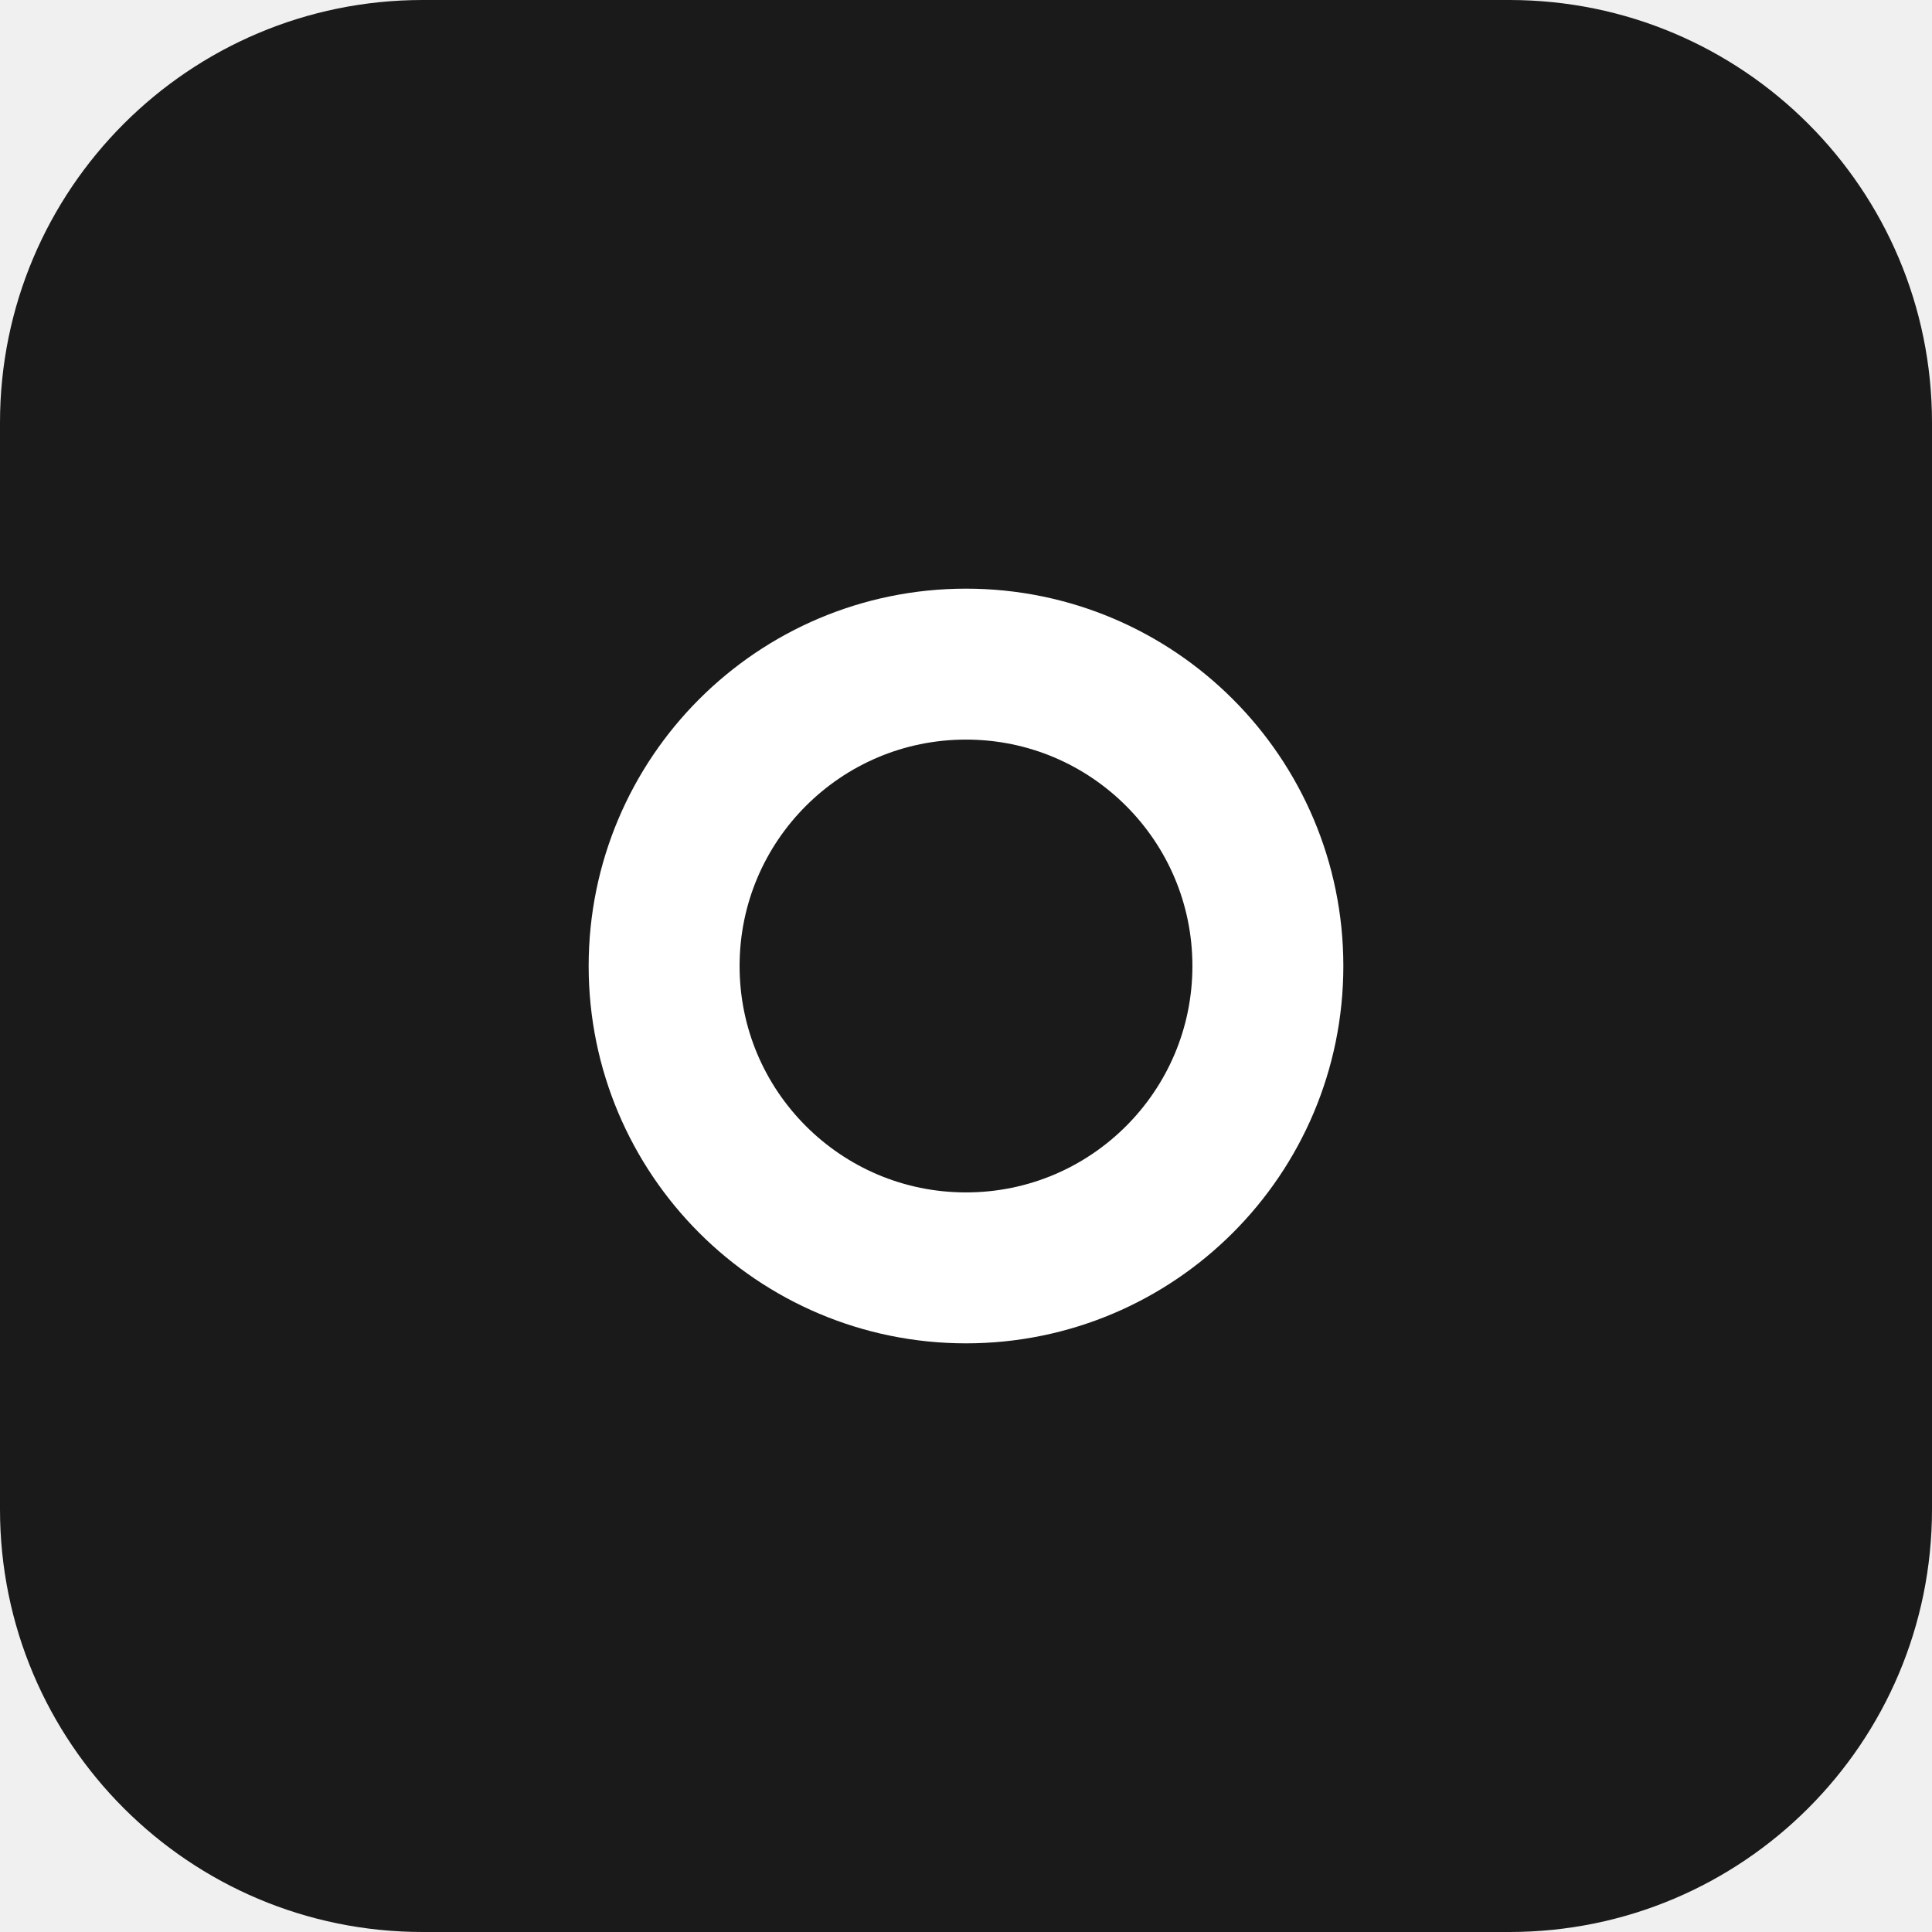
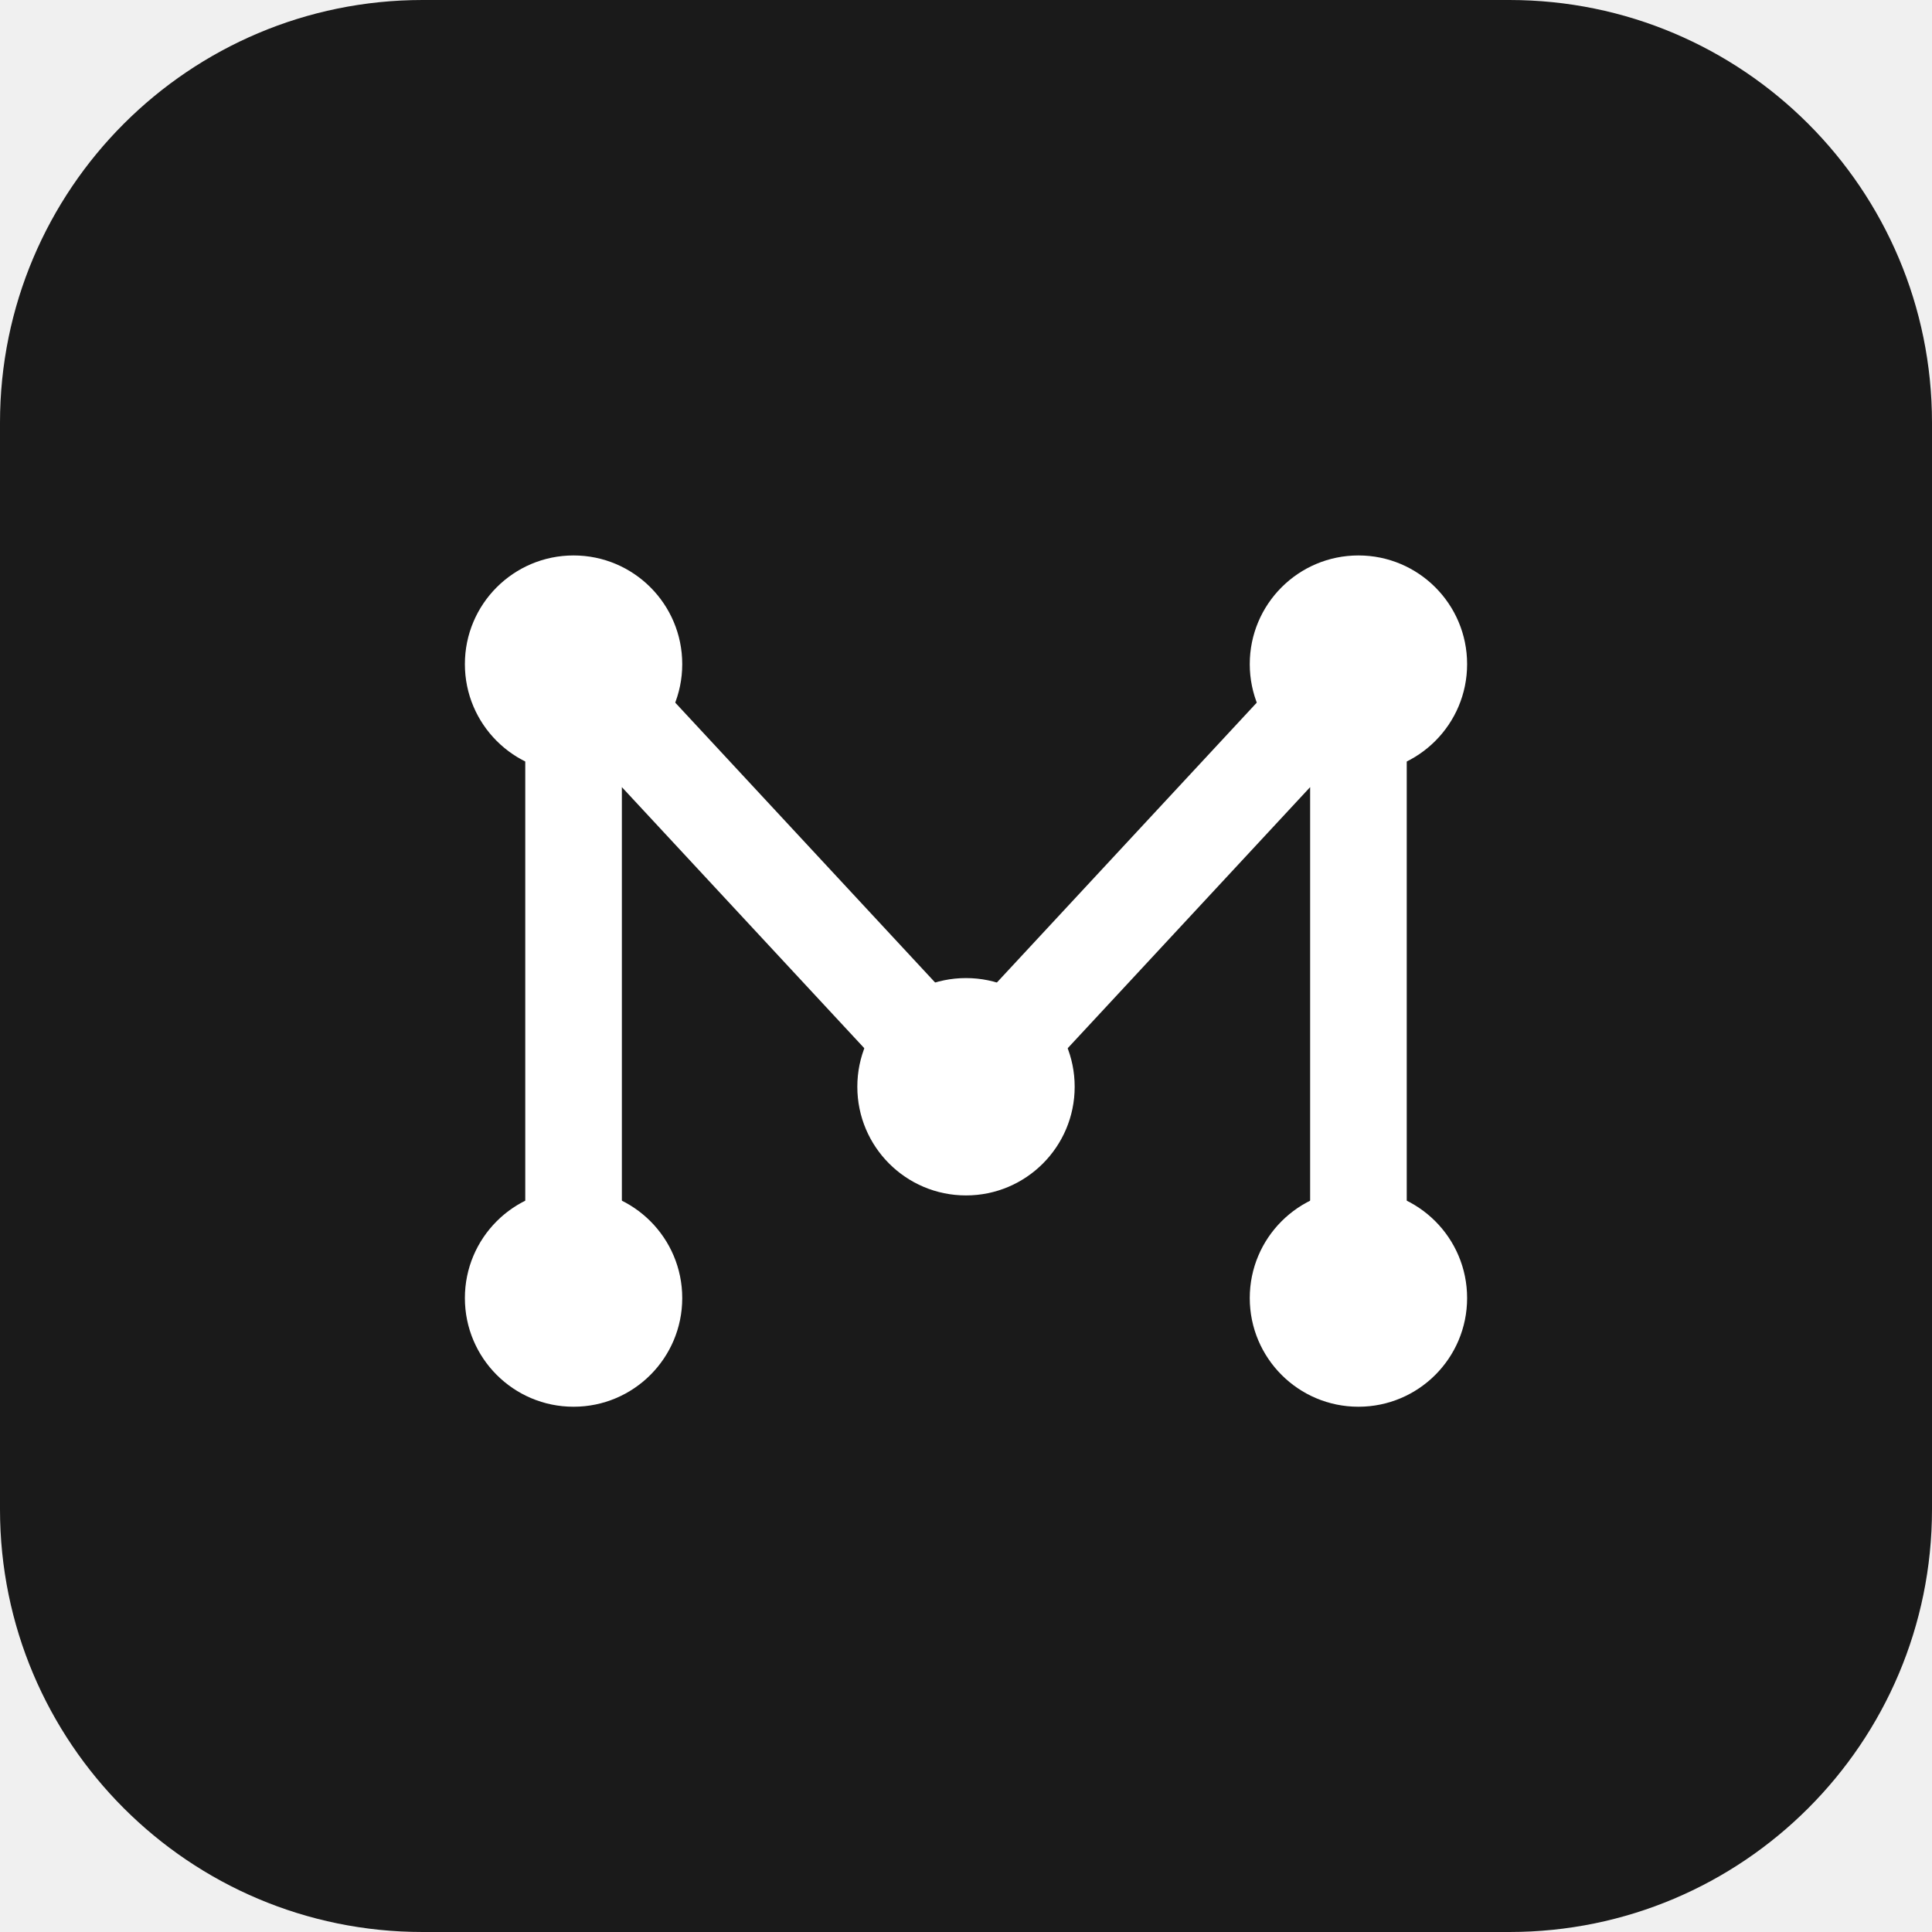
<svg xmlns="http://www.w3.org/2000/svg" viewBox="0 0 64 64">
  <rect width="64" height="64" rx="14" fill="#1a1a1a" />
-   <circle cx="32" cy="32" r="10" fill="none" stroke="#fff" stroke-width="5" />
+   <path d="M19 43V22l13 14 13-14v21" fill="none" stroke="#fff" stroke-width="3.2" stroke-linecap="round" stroke-linejoin="round" />
+   <g fill="#fff">
+     <circle cx="19" cy="43" r="3.6" />
+     <circle cx="19" cy="22" r="3.6" />
+     <circle cx="32" cy="36" r="3.6" />
+     <circle cx="45" cy="22" r="3.6" />
+     <circle cx="45" cy="43" r="3.6" />
+   </g>
</svg>
